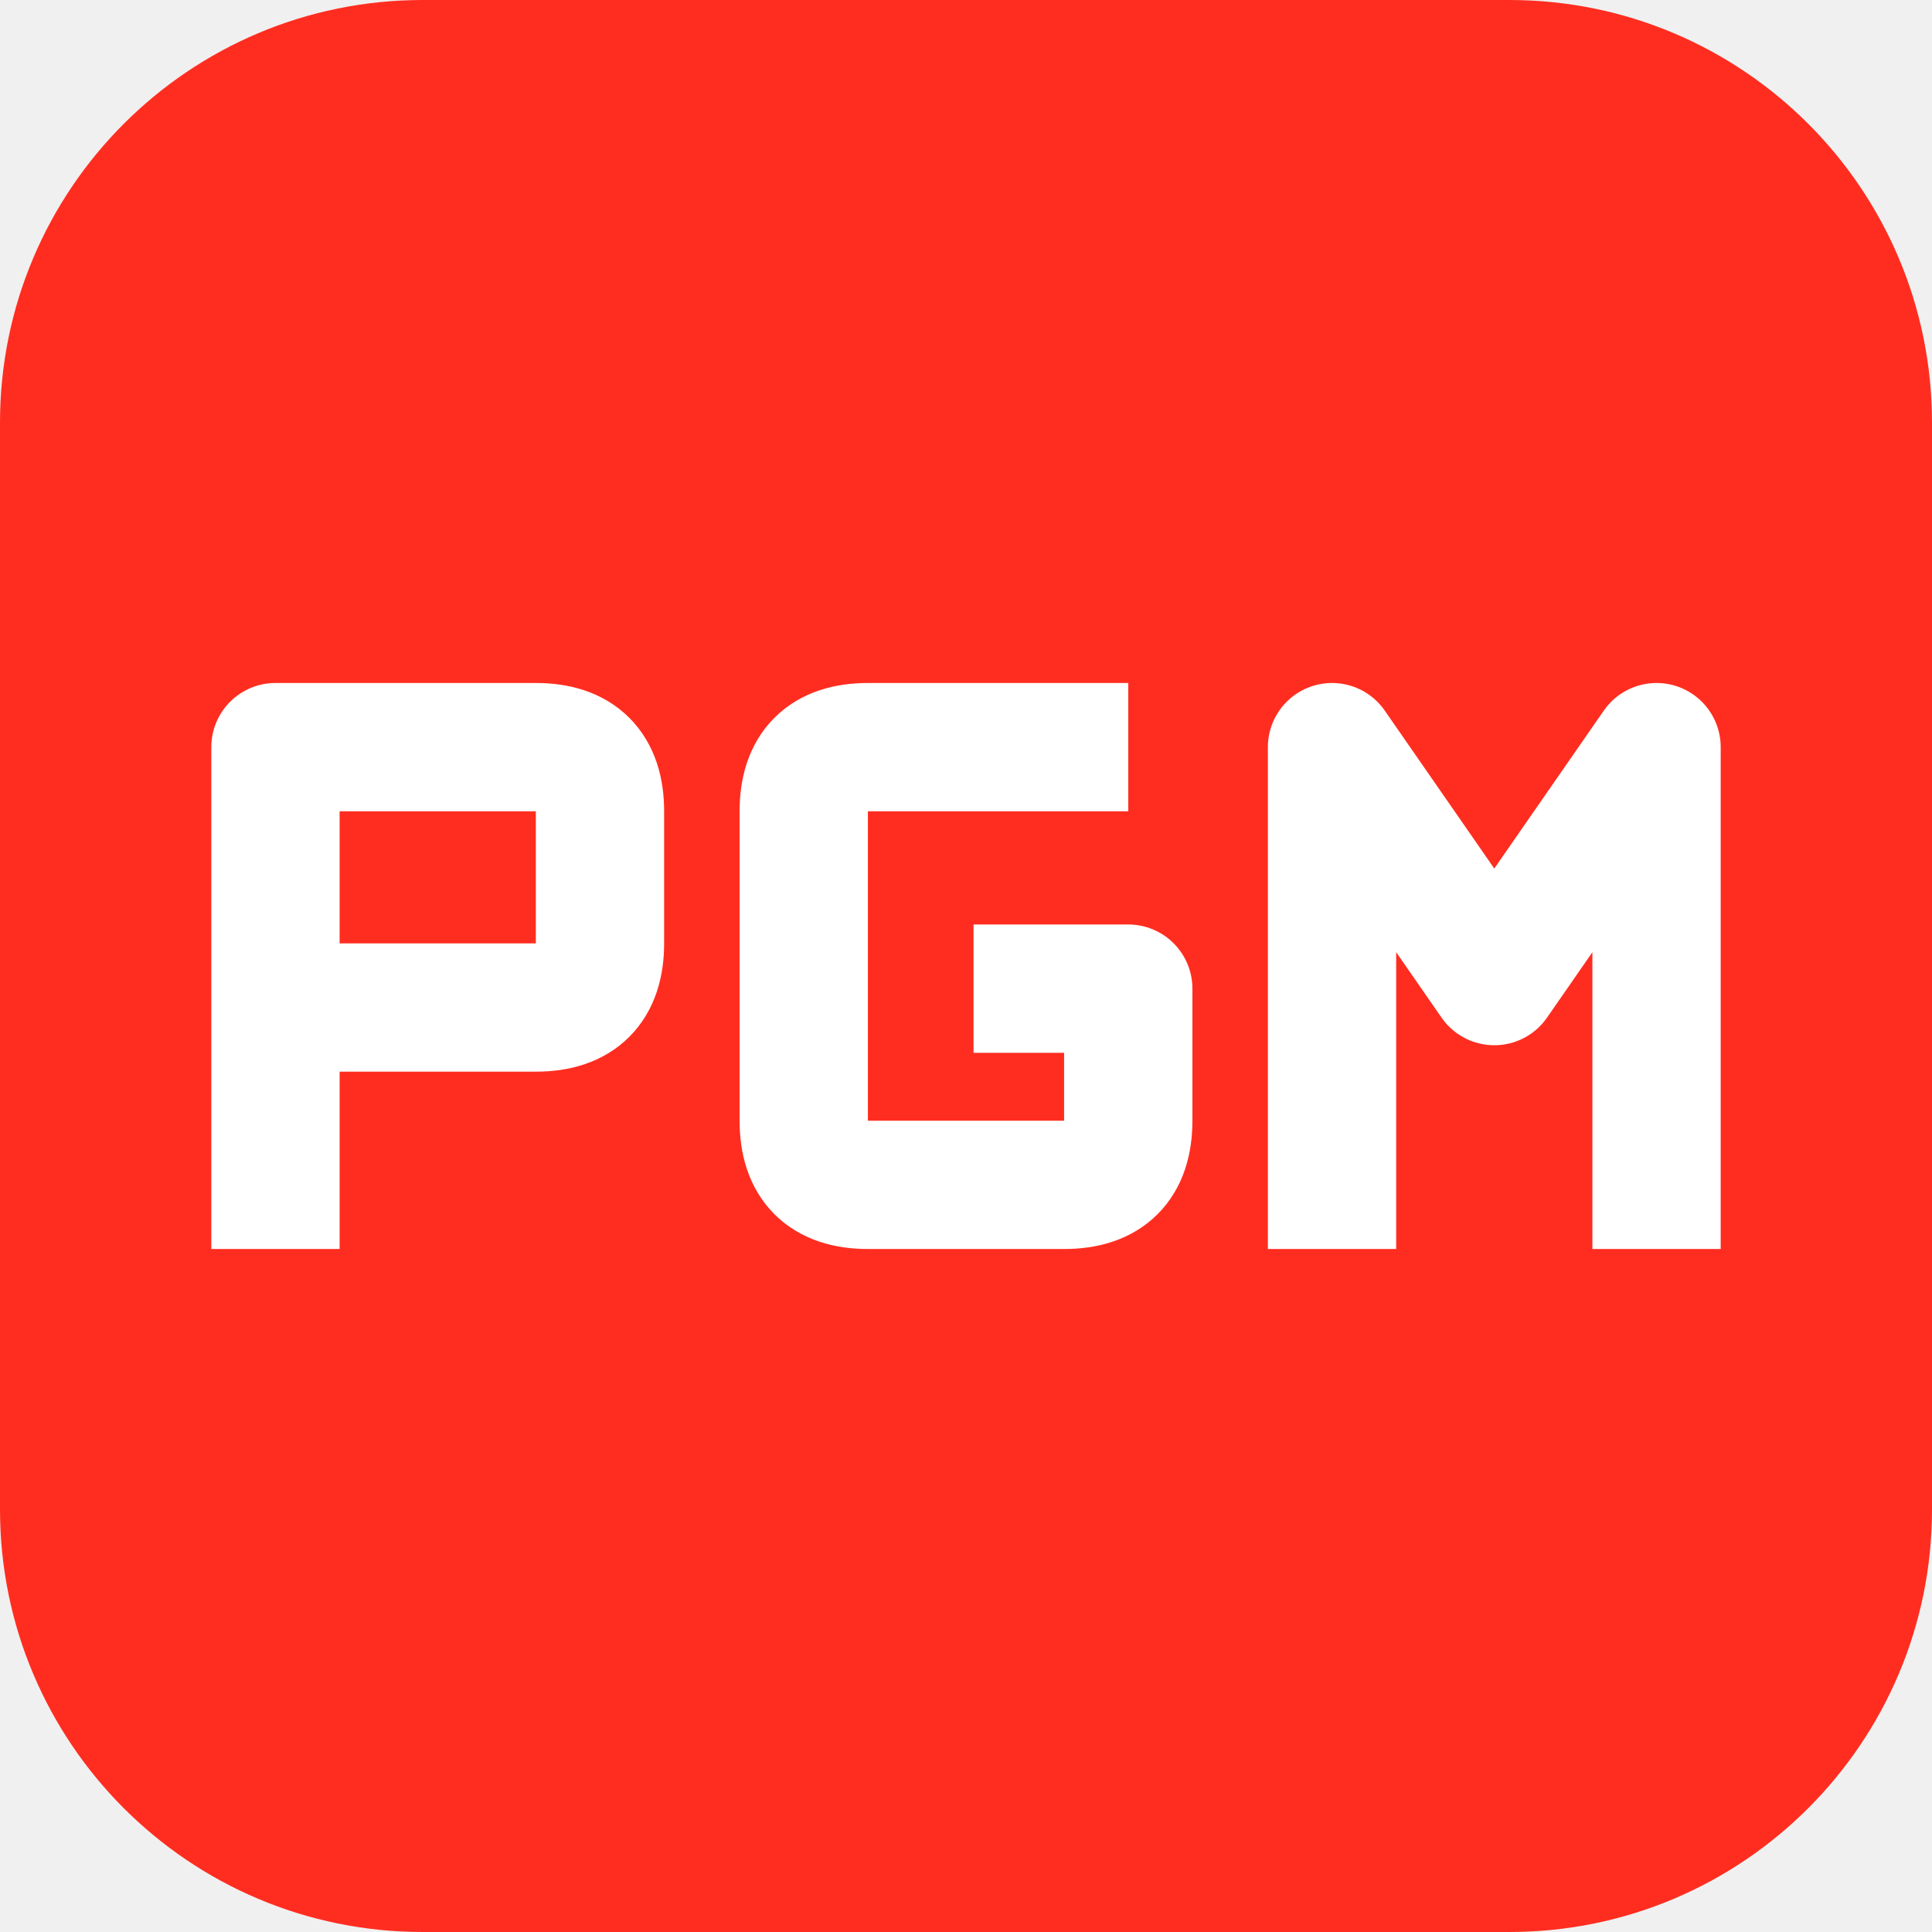
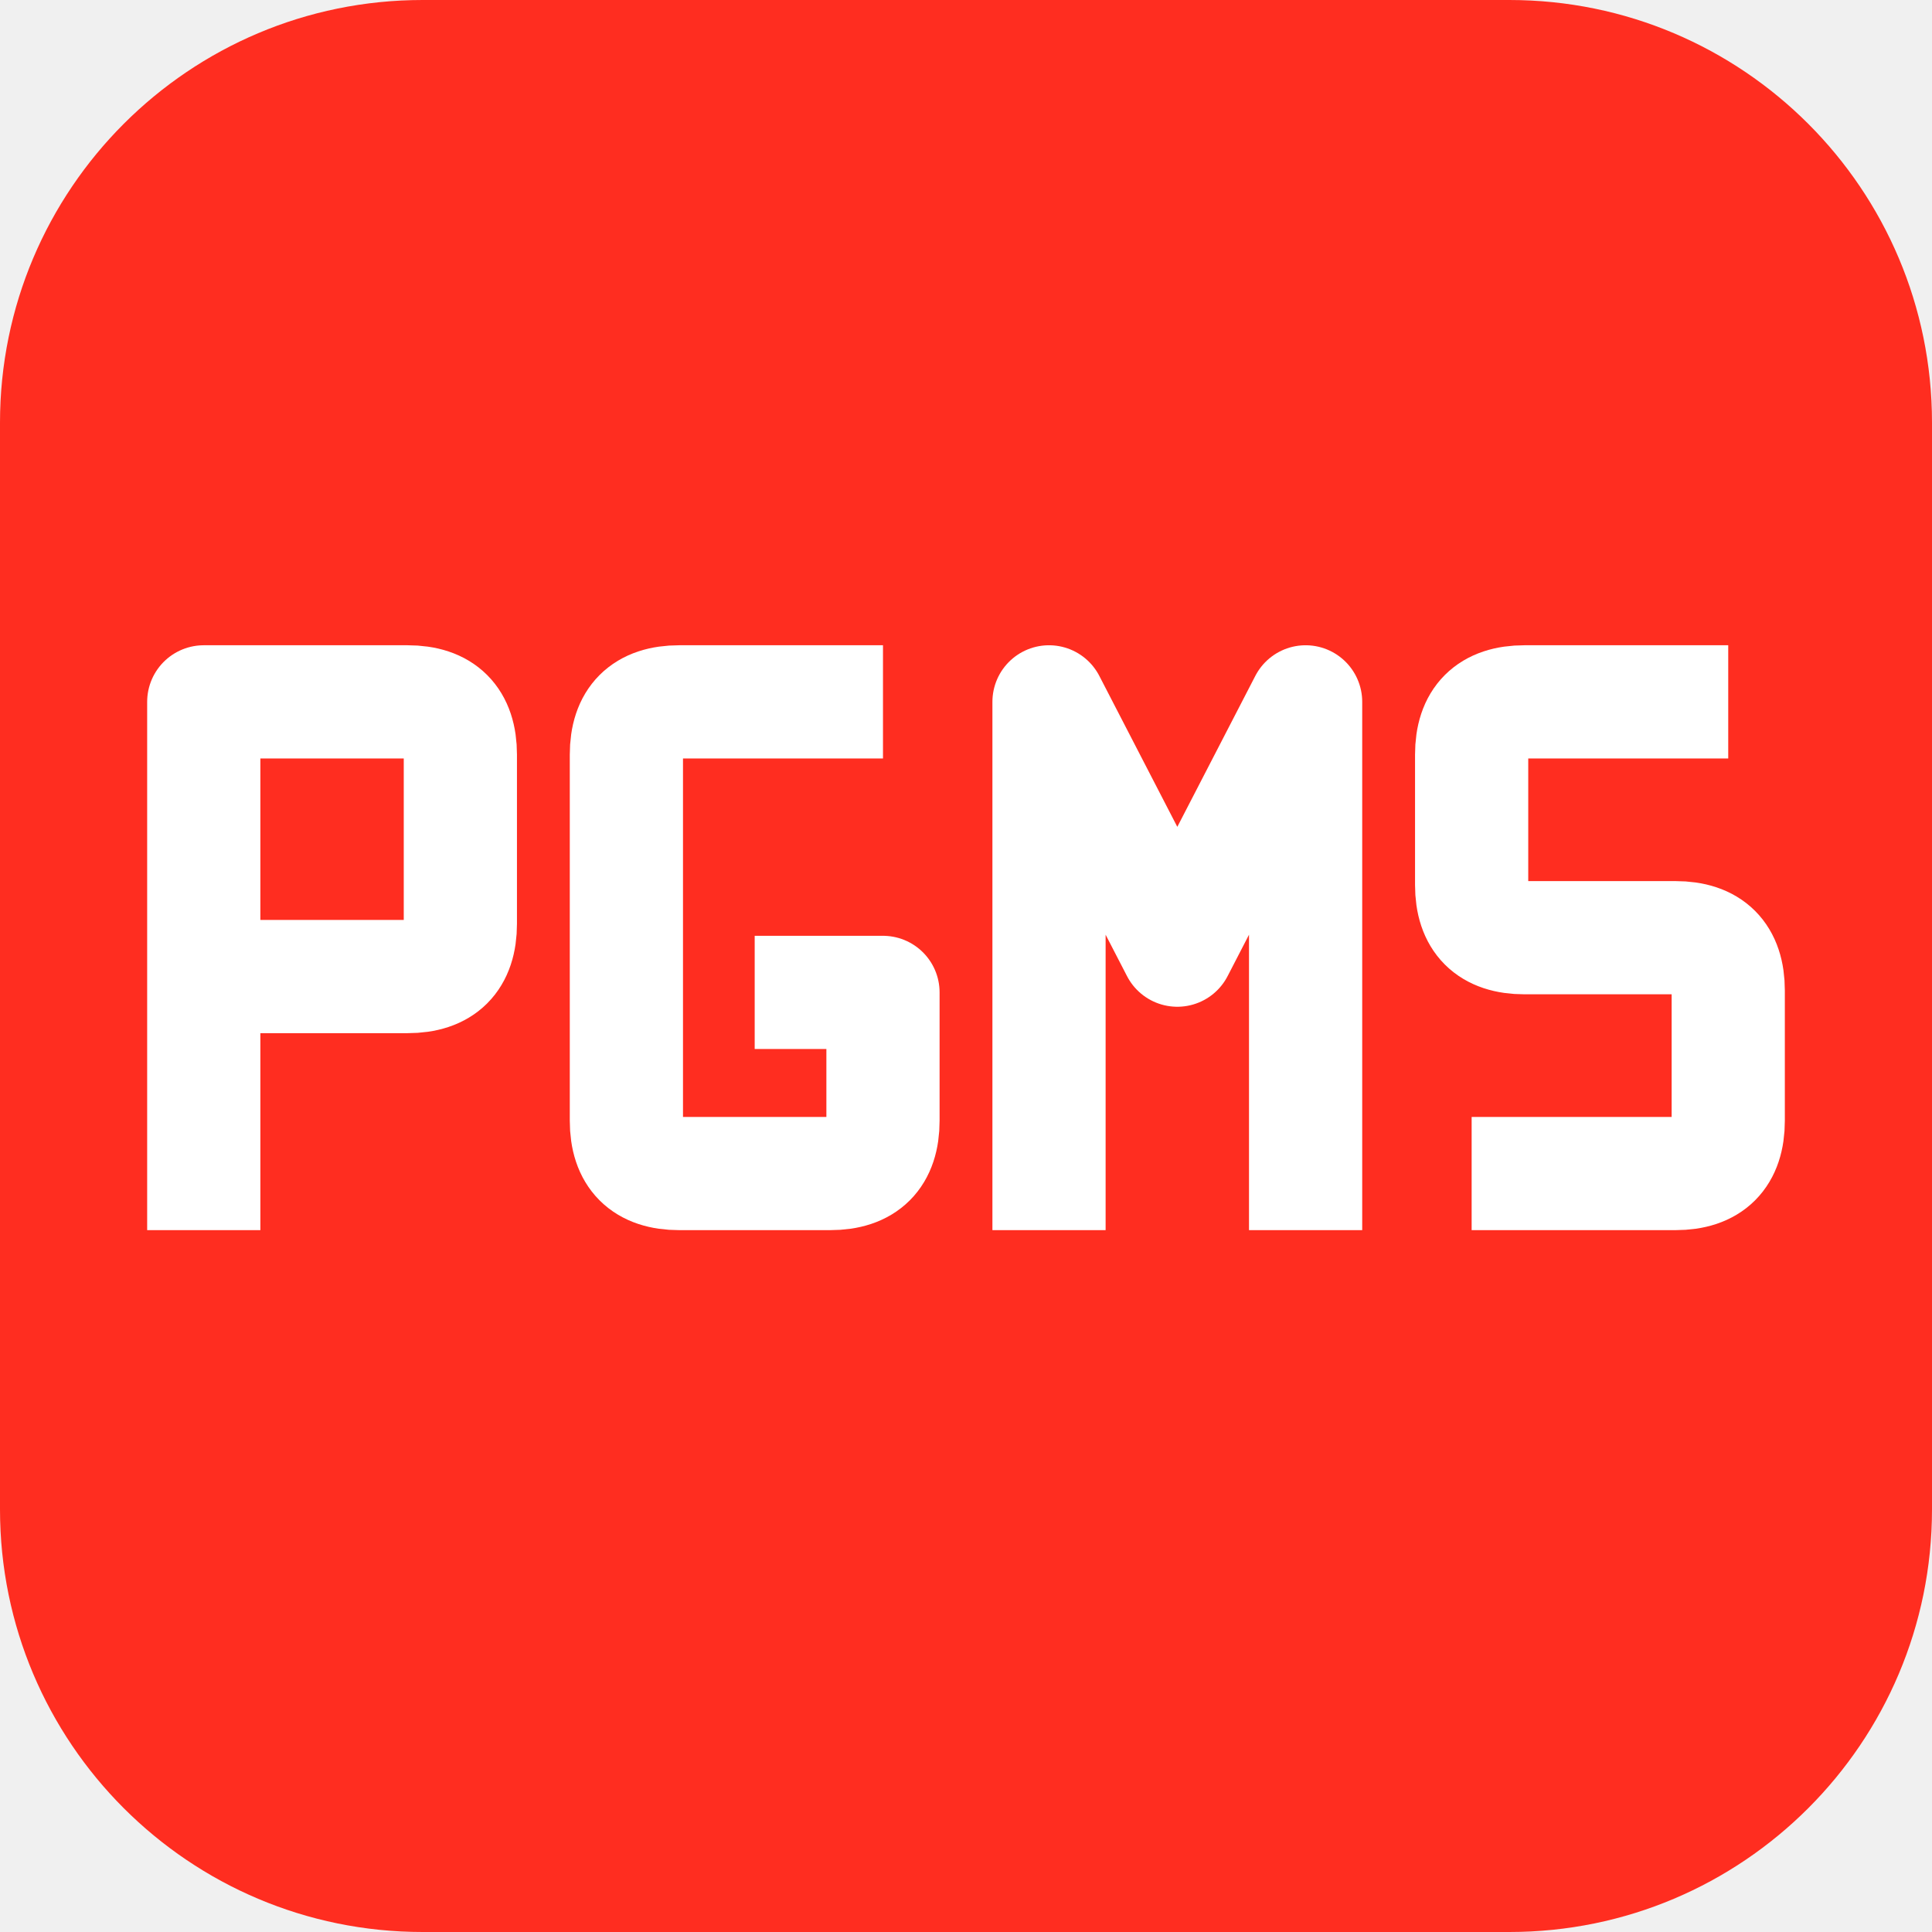
<svg xmlns="http://www.w3.org/2000/svg" width="512" height="512" viewBox="0 0 512 512">
  <rect width="512" height="512" rx="112" fill="#FF2D20" />
-   <path fill="none" stroke="#FFFFFF" stroke-width="34" stroke-linejoin="round" d="M 73,331 L 73,198 L 142,198 Q 159,198 159,215 L 159,250 Q 159,267 142,267 L 73,267" />
-   <path fill="none" stroke="#FFFFFF" stroke-width="34" stroke-linejoin="round" d="M 299,198 L 230,198 Q 213,198 213,215 L 213,297 Q 213,314 230,314 L 282,314 Q 299,314 299,297 L 299,262 L 258,262" />
-   <path fill="none" stroke="#FFFFFF" stroke-width="34" stroke-linejoin="round" d="M 353,331 L 353,198 L 396,260 L 439,198 L 439,331" />
+   <g fill="none" stroke="#FFFFFF" stroke-width="30" stroke-linejoin="round">
+     <path d="M54.0 326.0V186.0H108.0Q122.0 186.0 122.0 200.0V244.8Q122.0 258.8 108.0 258.8H54.0" />
+     <path d="M234.0 186.0H180.0Q166.0 186.0 166.0 200.0V297.0Q166.0 311.0 180.0 311.0H220.0Q234.0 311.0 234.0 297.0V263.0H200.0" />
+     <path d="M278.0 326.0V186.0L312.0 251.8L346.0 186.0V326.0" />
+     <path d="M458.0 186.0H404.0Q390.0 186.0 390.0 200.0V234.5Q390.0 248.5 404.0 248.5H444.0Q458.0 248.5 458.0 262.5V297.0Q458.0 311.0 444.0 311.0H390.0" />
+   </g>
</svg>
